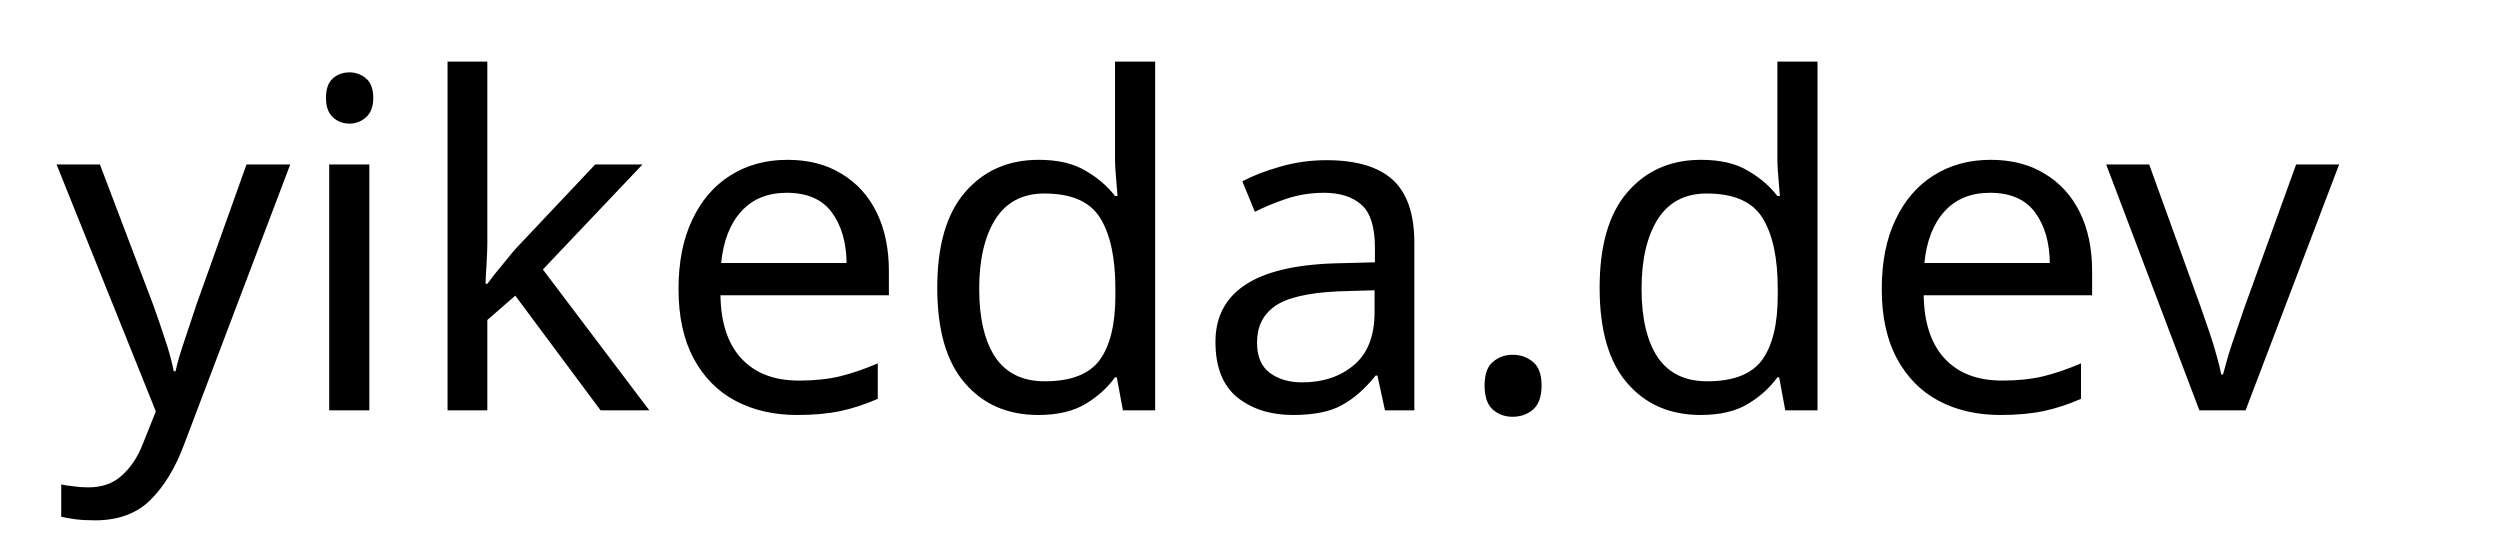
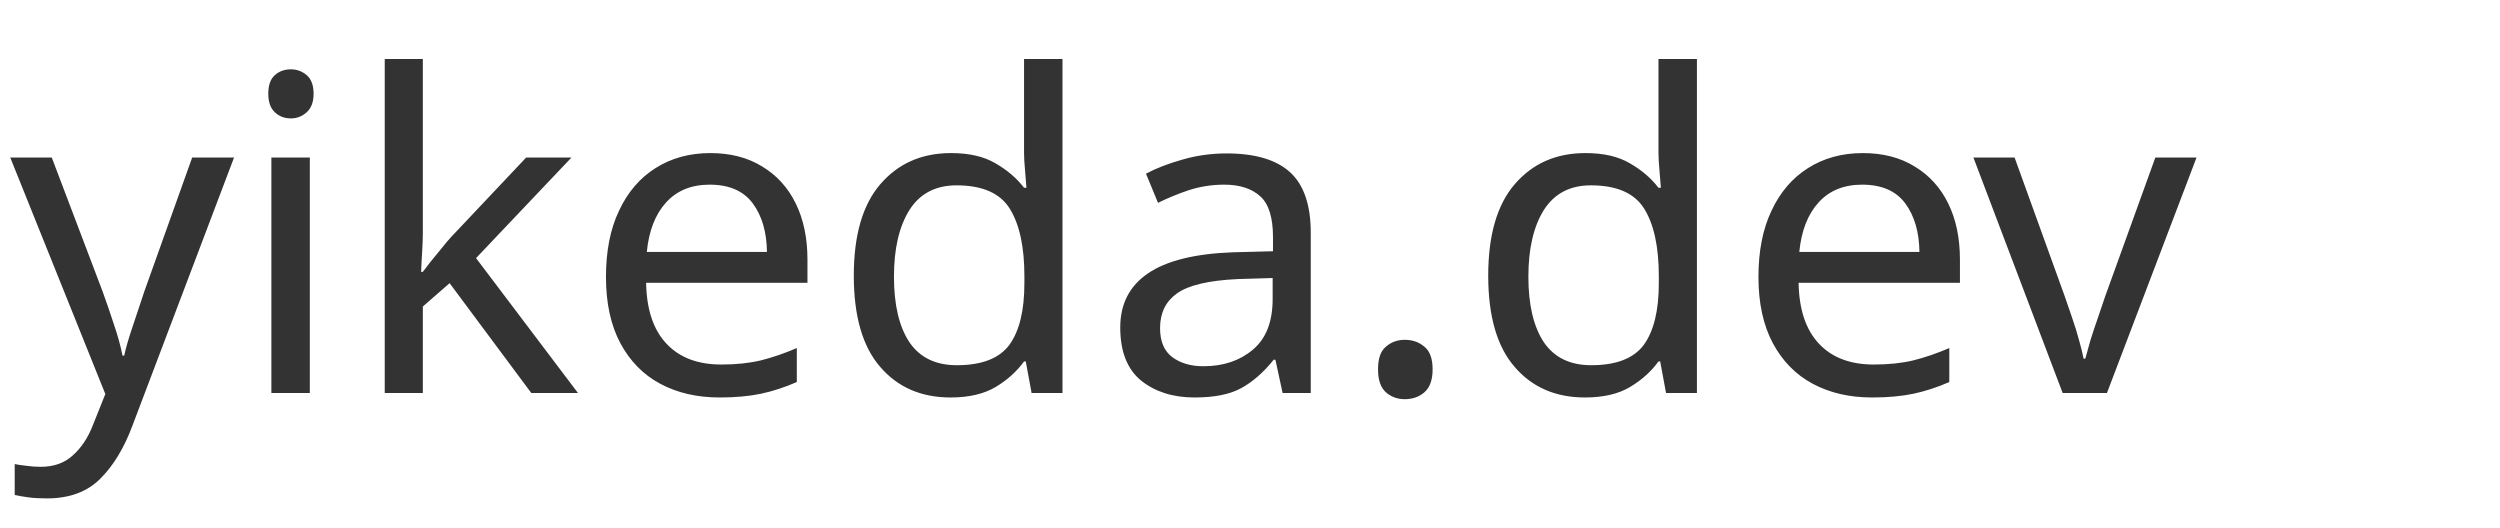
- <svg xmlns="http://www.w3.org/2000/svg" version="1.1" id="Layer_1" x="0px" y="0px" viewBox="0 0 109 24" style="enable-background:new 0 0 109 24;" xml:space="preserve">
+ <svg xmlns="http://www.w3.org/2000/svg" version="1.1" id="Layer_1" x="0px" y="0px" viewBox="0 0 113.8 24" style="enable-background:new 0 0 113.8 24;" xml:space="preserve">
  <style type="text/css">
- 	.st0{font-family:'Montserrat-Light';}
- 	.st1{font-size:20px;}
+ 	.st0{fill:#333333;}
+ 	.st1{font-family:'Montserrat-Bold';}
+ 	.st2{font-size:20px;}
</style>
-   <text transform="matrix(1 0 0 1 2.4507 17.89)" class="st0 st1">yikeda.dev</text>
+   <text transform="matrix(1 0 0 1 0.4507 17.89)" class="st0 st1 st2">yikeda.dev</text>
</svg>
